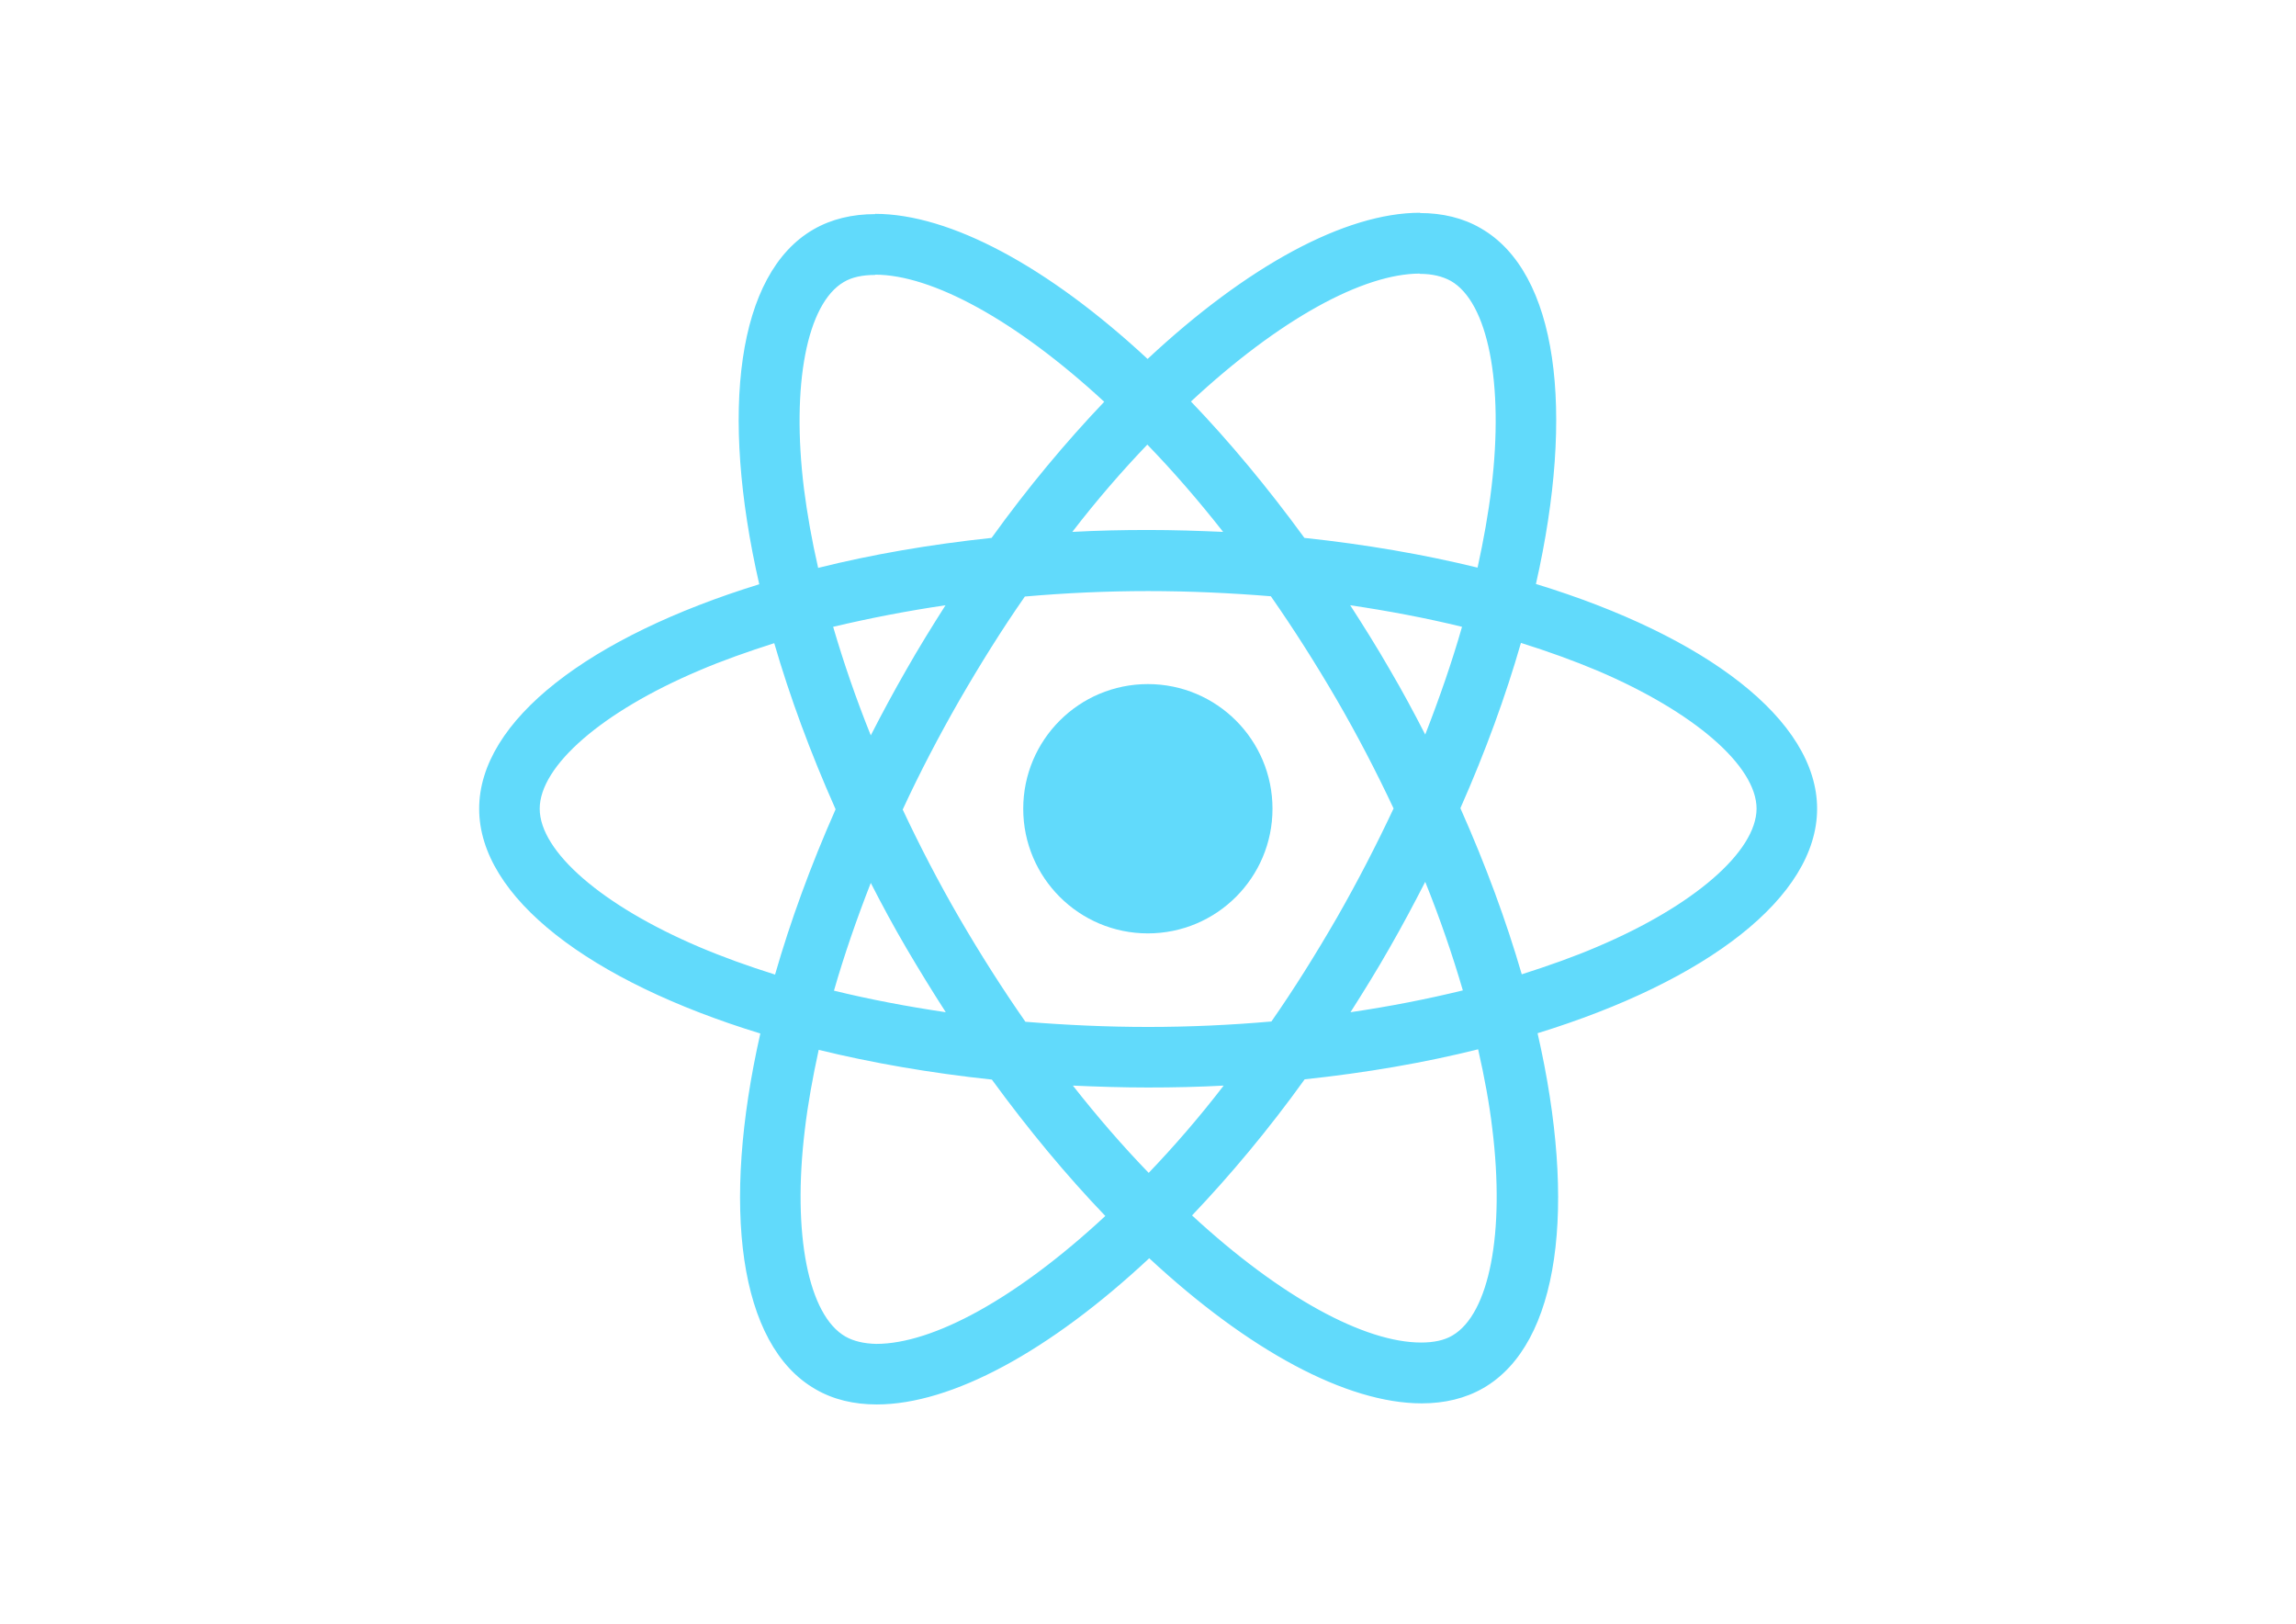
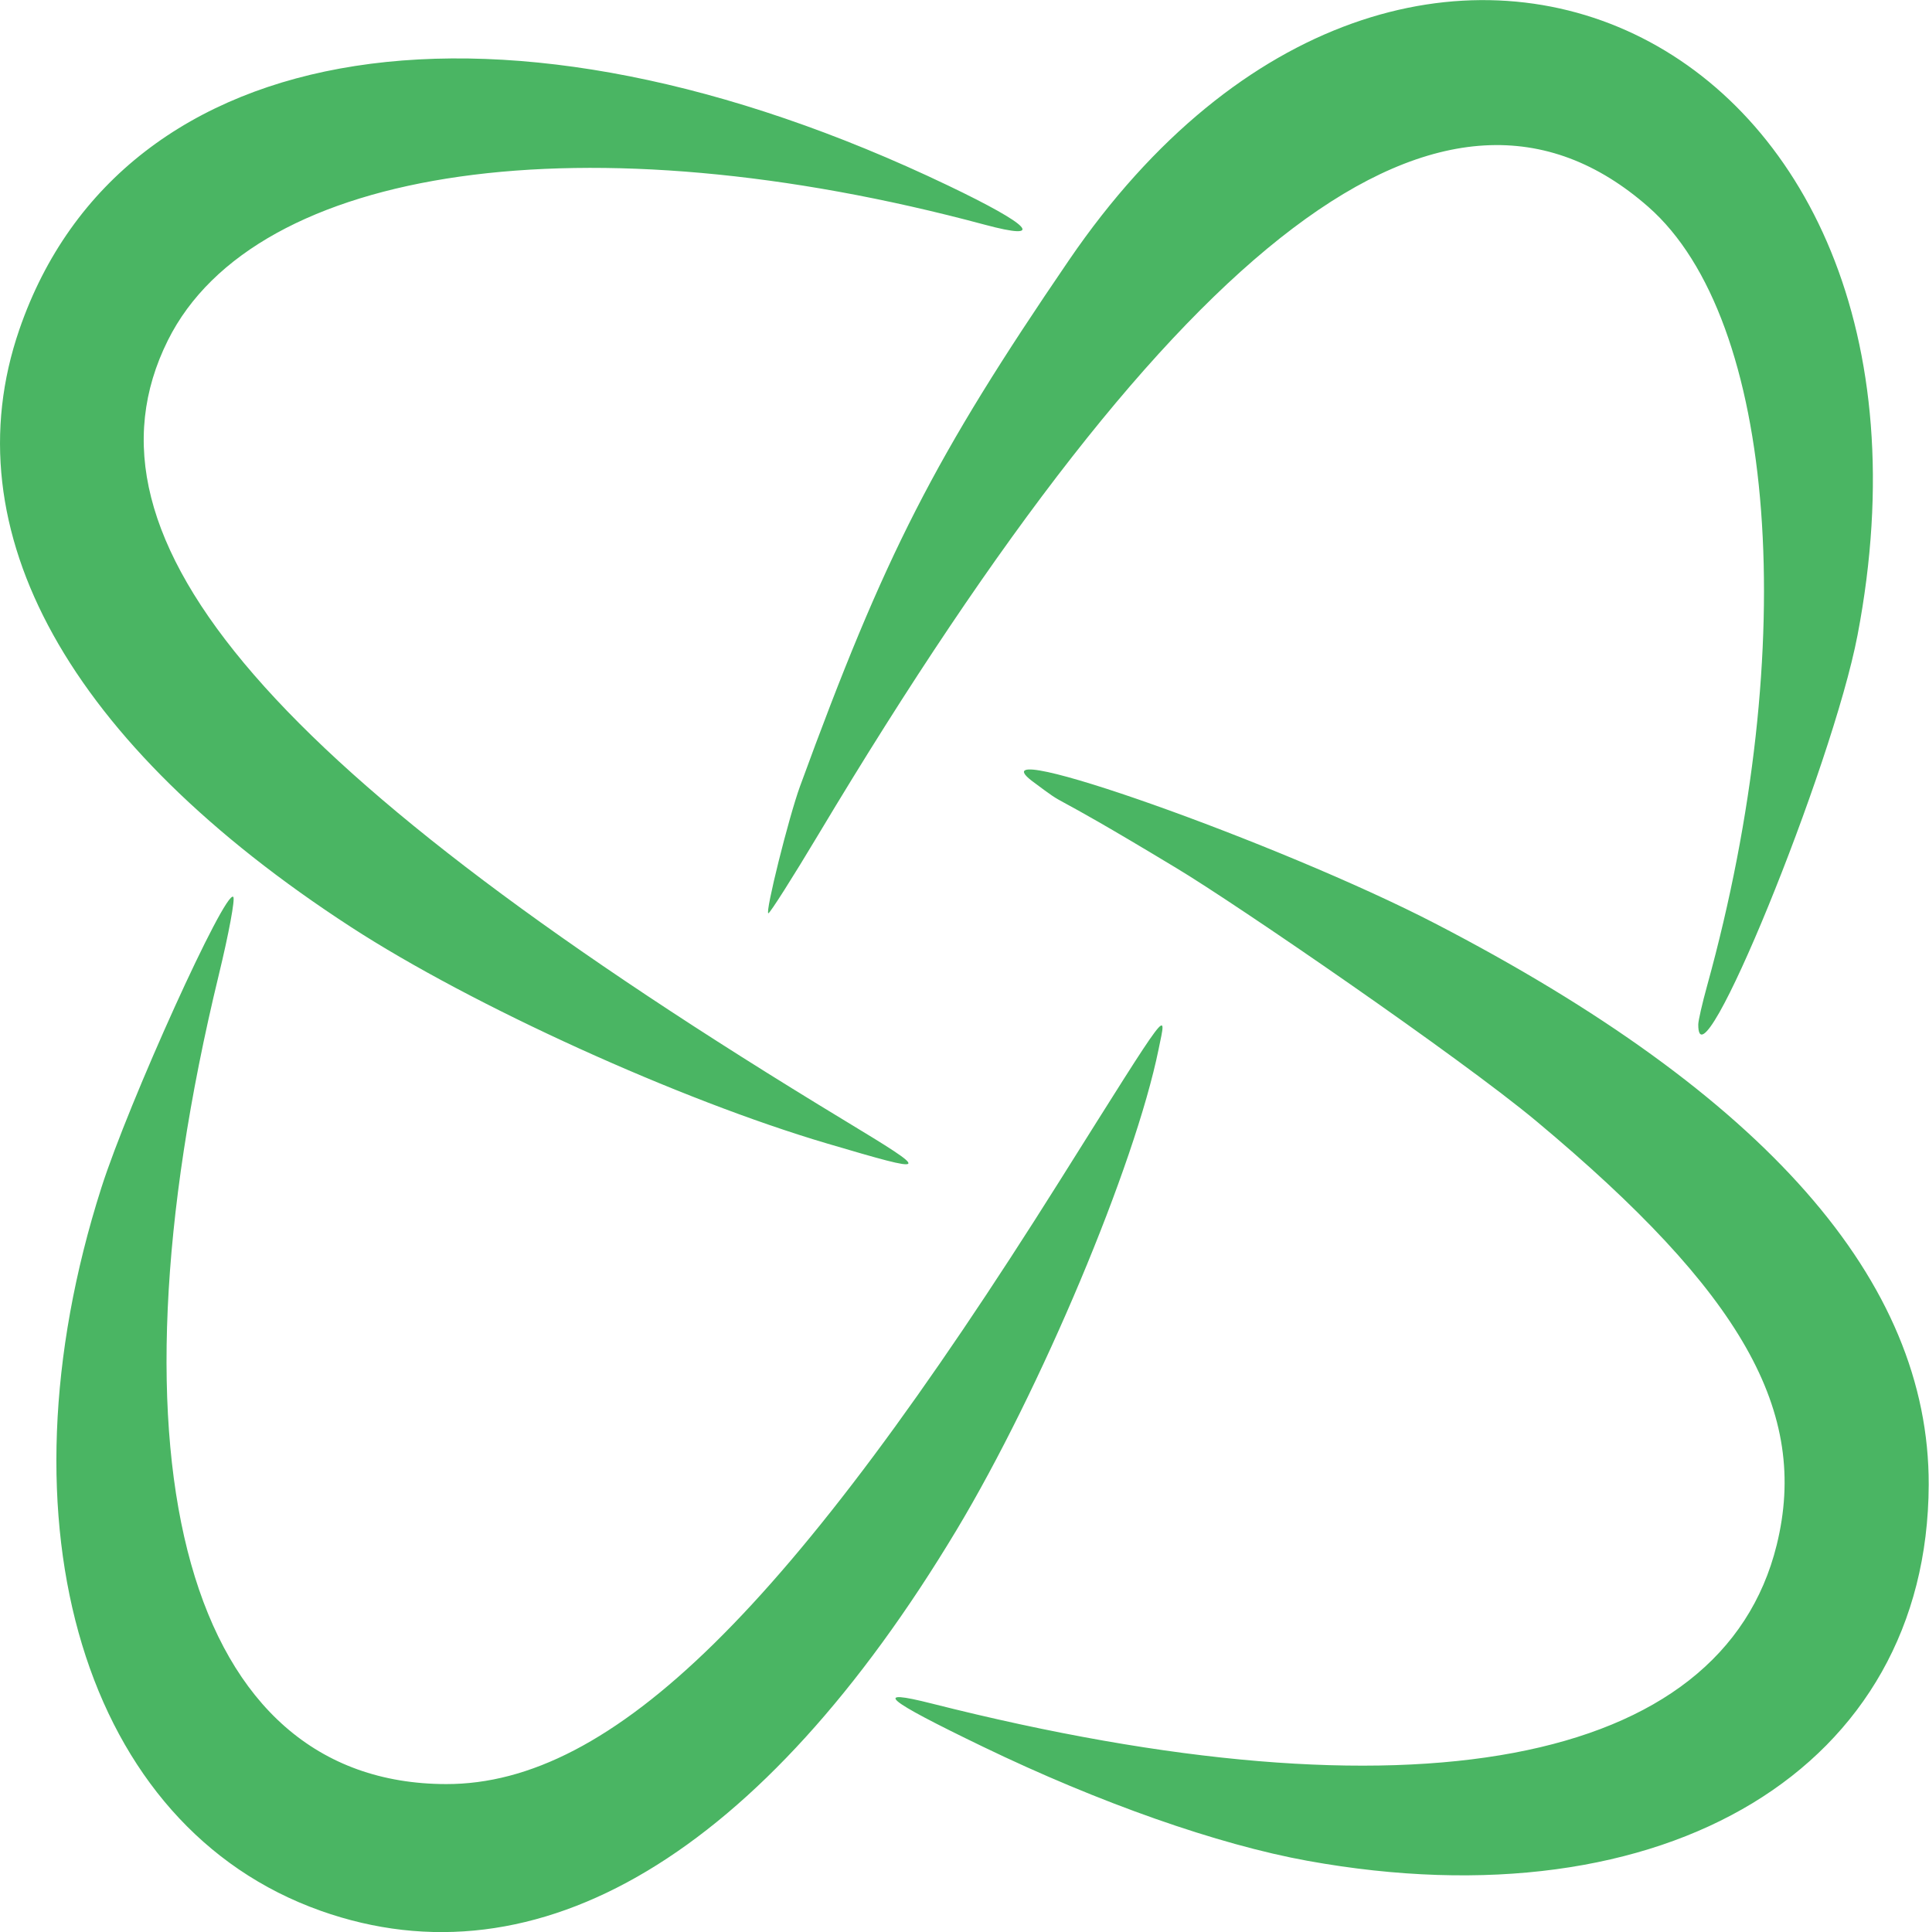
- <svg xmlns="http://www.w3.org/2000/svg" viewBox="0 0 841.9 595.3">
-   <g fill="#61DAFB">
-     <path d="M666.3 296.5c0-32.5-40.7-63.3-103.1-82.4 14.4-63.6 8-114.2-20.2-130.4-6.5-3.8-14.1-5.6-22.4-5.6v22.3c4.6 0 8.3.9 11.4 2.6 13.6 7.8 19.5 37.5 14.9 75.7-1.1 9.4-2.9 19.3-5.1 29.4-19.6-4.8-41-8.5-63.5-10.9-13.5-18.5-27.5-35.3-41.6-50 32.6-30.3 63.2-46.9 84-46.9V78c-27.5 0-63.5 19.6-99.9 53.6-36.4-33.8-72.4-53.2-99.9-53.2v22.3c20.7 0 51.4 16.5 84 46.6-14 14.7-28 31.4-41.3 49.9-22.6 2.4-44 6.1-63.6 11-2.3-10-4-19.7-5.2-29-4.7-38.2 1.1-67.9 14.6-75.8 3-1.8 6.9-2.6 11.5-2.6V78.5c-8.4 0-16 1.8-22.6 5.6-28.1 16.2-34.4 66.7-19.9 130.1-62.2 19.2-102.7 49.9-102.7 82.3 0 32.5 40.7 63.3 103.1 82.4-14.4 63.6-8 114.2 20.2 130.4 6.5 3.8 14.1 5.6 22.5 5.6 27.5 0 63.5-19.6 99.9-53.6 36.4 33.8 72.4 53.2 99.9 53.2 8.4 0 16-1.8 22.6-5.6 28.1-16.2 34.4-66.7 19.9-130.1 62-19.1 102.5-49.9 102.5-82.3zm-130.2-66.7c-3.7 12.9-8.3 26.2-13.5 39.5-4.1-8-8.4-16-13.1-24-4.6-8-9.5-15.8-14.4-23.4 14.2 2.1 27.9 4.7 41 7.9zm-45.8 106.5c-7.8 13.5-15.8 26.3-24.1 38.2-14.9 1.3-30 2-45.2 2-15.1 0-30.2-.7-45-1.9-8.3-11.9-16.4-24.6-24.2-38-7.6-13.1-14.5-26.4-20.8-39.8 6.2-13.4 13.2-26.8 20.7-39.9 7.8-13.5 15.8-26.3 24.1-38.2 14.9-1.3 30-2 45.2-2 15.1 0 30.2.7 45 1.9 8.3 11.9 16.4 24.6 24.2 38 7.6 13.1 14.5 26.4 20.8 39.8-6.3 13.4-13.2 26.8-20.7 39.9zm32.3-13c5.4 13.4 10 26.8 13.8 39.8-13.1 3.2-26.9 5.9-41.2 8 4.9-7.7 9.8-15.6 14.4-23.7 4.6-8 8.9-16.1 13-24.1zM421.2 430c-9.3-9.6-18.6-20.3-27.8-32 9 .4 18.2.7 27.5.7 9.4 0 18.7-.2 27.8-.7-9 11.7-18.3 22.4-27.5 32zm-74.4-58.9c-14.2-2.1-27.9-4.7-41-7.9 3.7-12.9 8.3-26.2 13.5-39.5 4.1 8 8.4 16 13.1 24 4.7 8 9.5 15.8 14.4 23.4zM420.7 163c9.3 9.6 18.6 20.3 27.8 32-9-.4-18.2-.7-27.5-.7-9.4 0-18.7.2-27.8.7 9-11.7 18.3-22.4 27.5-32zm-74 58.9c-4.9 7.7-9.8 15.6-14.4 23.7-4.6 8-8.9 16-13 24-5.4-13.4-10-26.8-13.8-39.8 13.1-3.1 26.9-5.8 41.2-7.9zm-90.5 125.2c-35.4-15.1-58.3-34.9-58.3-50.6 0-15.7 22.9-35.6 58.3-50.6 8.6-3.7 18-7 27.7-10.1 5.7 19.6 13.2 40 22.5 60.9-9.2 20.8-16.6 41.1-22.2 60.6-9.9-3.1-19.3-6.5-28-10.2zM310 490c-13.6-7.8-19.5-37.5-14.9-75.7 1.1-9.4 2.9-19.3 5.1-29.4 19.6 4.8 41 8.5 63.5 10.9 13.5 18.5 27.5 35.3 41.6 50-32.6 30.3-63.2 46.9-84 46.9-4.5-.1-8.3-1-11.3-2.7zm237.2-76.2c4.7 38.2-1.1 67.9-14.6 75.8-3 1.8-6.9 2.6-11.5 2.6-20.7 0-51.4-16.5-84-46.6 14-14.7 28-31.4 41.3-49.9 22.6-2.4 44-6.1 63.6-11 2.3 10.1 4.1 19.8 5.2 29.1zm38.5-66.7c-8.6 3.7-18 7-27.7 10.1-5.7-19.6-13.2-40-22.5-60.9 9.2-20.8 16.6-41.1 22.2-60.6 9.9 3.1 19.3 6.5 28.1 10.2 35.4 15.1 58.3 34.9 58.3 50.6-.1 15.7-23 35.6-58.4 50.6zM320.8 78.4z" />
-     <circle cx="420.9" cy="296.5" r="45.7" />
-     <path d="M520.5 78.1z" />
+ <svg xmlns="http://www.w3.org/2000/svg" width="74.996mm" height="75.129mm" version="1.1" viewBox="0 0 74.996 75.129">
+   <g transform="translate(-69.018 -58.639)">
+     <path d="m81.48 132.94c-9.166-3.255-12.715-14.966-8.521-28.112 1.065-3.336 4.821-11.621 5.13-11.312 0.077 0.077-0.175 1.433-0.559 3.015-4.648 19.15-1.189 31.471 8.839 31.485 6.468 9e-3 13.378-6.785 23.853-23.456 4.394-6.992 4.169-6.694 3.847-5.115-0.927 4.54-4.588 13.251-7.859 18.697-7.569 12.602-16.265 17.805-24.73 14.799zm38.386-1.939c-3.49-0.632-8.108-2.256-12.63-4.44-3.825-1.848-4.322-2.268-1.983-1.676 18.647 4.717 30.725 2.451 32.851-6.165 1.278-5.18-1.342-9.802-9.342-16.48-2.949-2.462-11.689-8.46-14.013-9.852-5.625-3.397-3.913-2.12-5.625-3.397-2.301-1.801 9.685 2.443 15.699 5.559 12.84 6.652 19.218 13.906 19.192 21.827-0.035 10.998-10.196 17.151-24.148 14.624zm-18.68-27.893c-5.754-1.698-13.804-5.357-18.521-8.42-10.987-7.135-15.585-15.416-12.897-23.228 3.987-11.59 18.809-13.89 36.118-5.606 3.244 1.553 3.817 2.166 1.421 1.522-15.465-4.157-28.364-2.33-31.762 4.499-3.857 7.75 4.029 16.839 26.332 30.348 3.404 2.062 3.384 2.087-0.691 0.885zm33.869-4.634c1e-3 -0.146 0.155-0.82 0.343-1.499 3.658-13.239 2.702-25.913-2.285-30.291-7.847-6.89-18.249 0.973-32.257 24.382-1.016 1.698-1.898 3.087-1.96 3.087-0.139 0 0.792-3.738 1.231-4.939 3.297-9.025 5.22-12.786 10.46-20.461 13.224-19.369 35.161-8.931 30.66 14.589-0.985 5.147-6.213 17.924-6.192 15.133z" fill="#4ab563" stroke-width=".353" />
  </g>
</svg>
